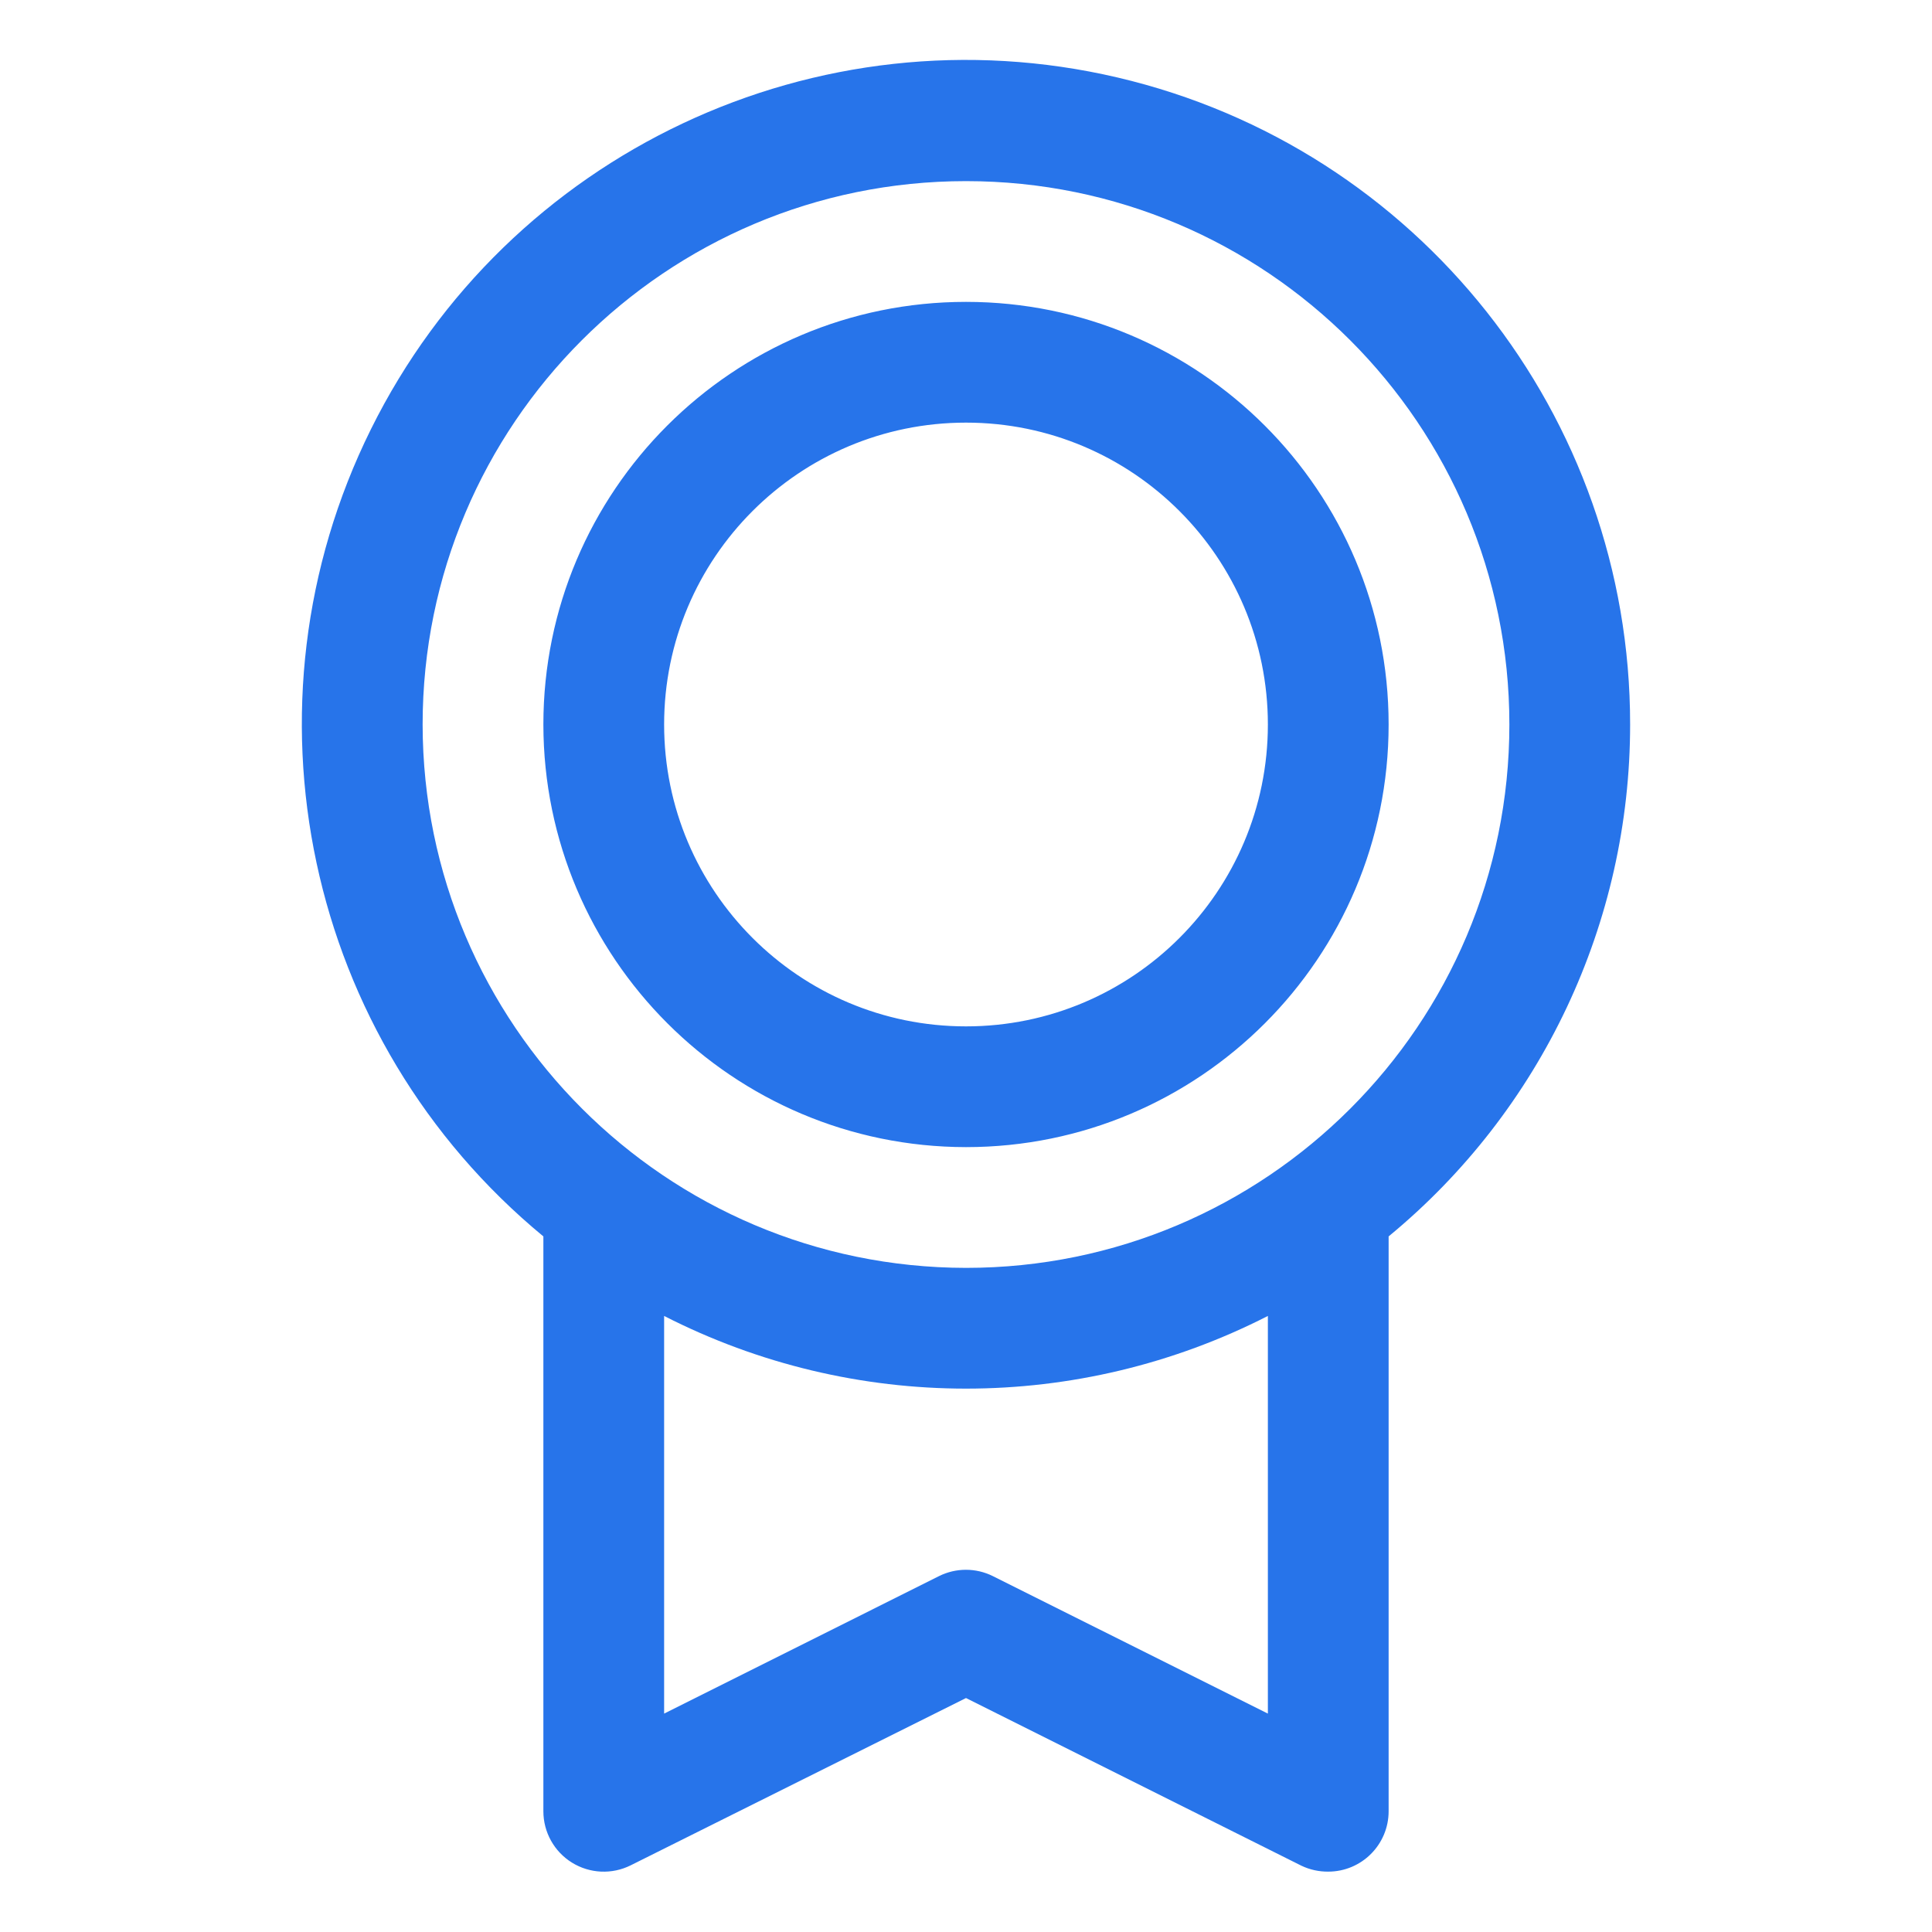
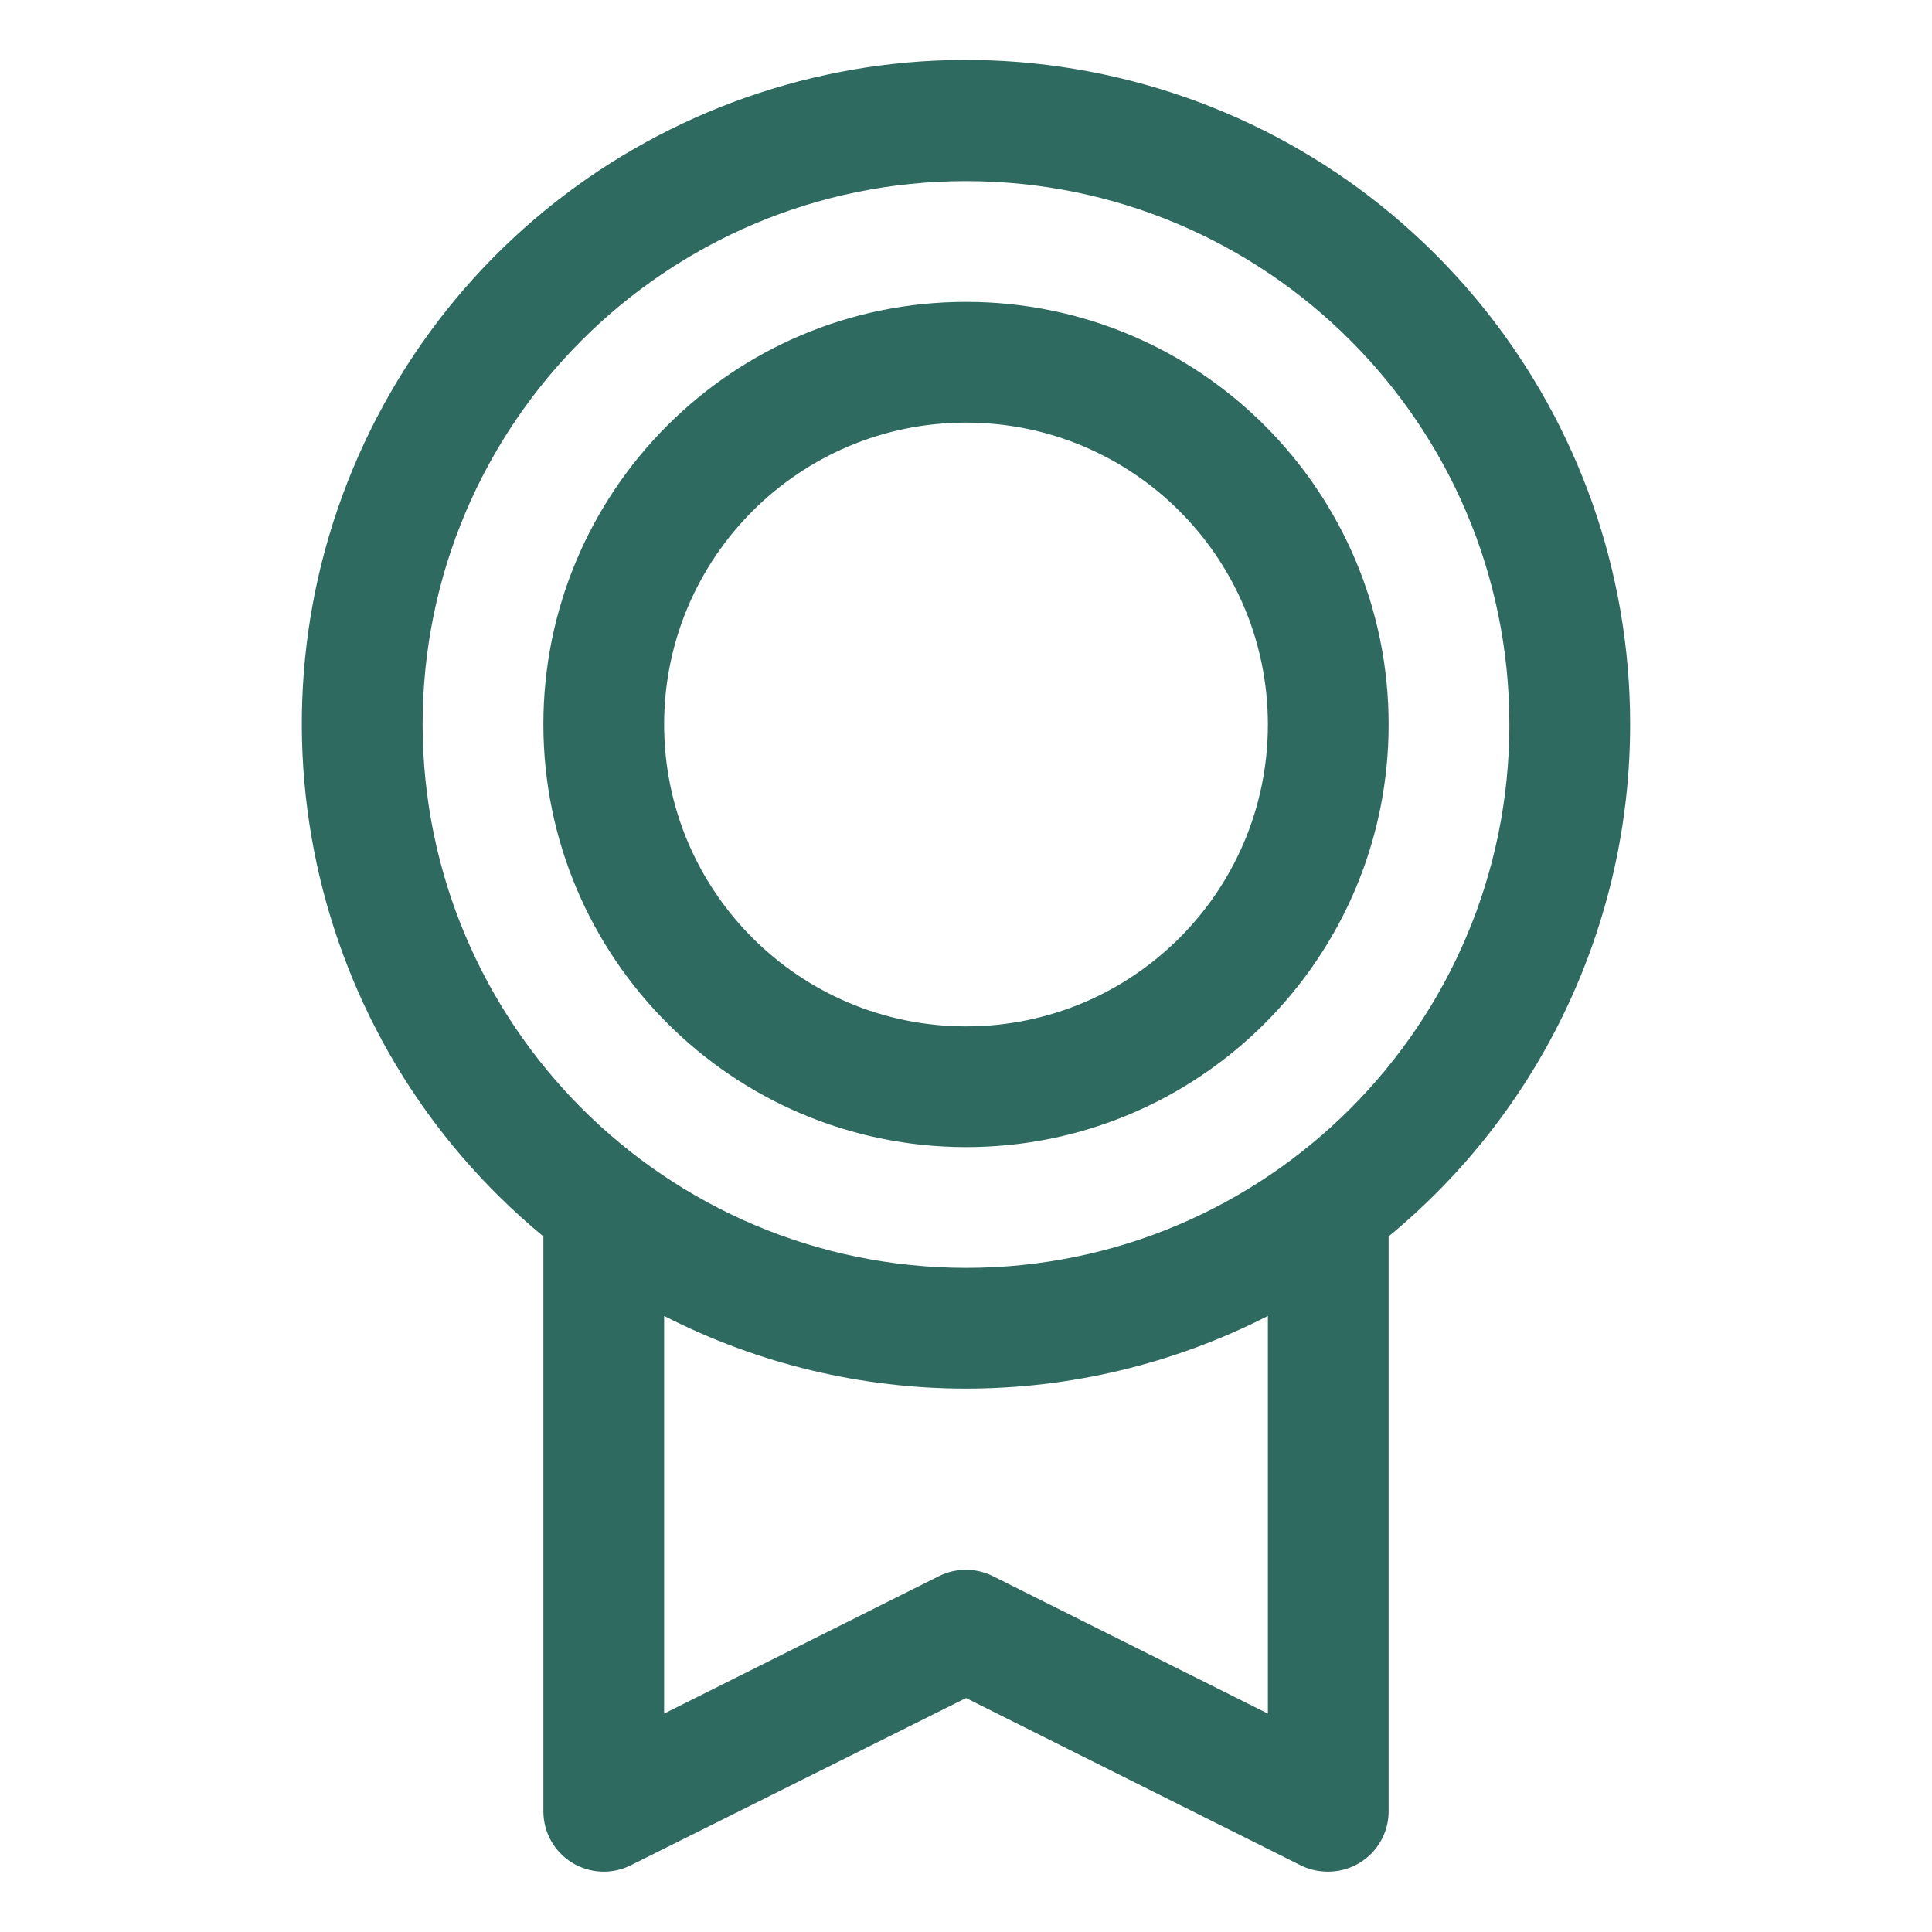
- <svg xmlns="http://www.w3.org/2000/svg" width="32" height="32" fill="#2774ea" viewBox="0 0 256 256">
+ <svg xmlns="http://www.w3.org/2000/svg" width="32" height="32" fill="#2e6a60" viewBox="0 0 256 256">
  <path d="M216,96A88,88,0,1,0,72,163.83V240a8,8,0,0,0,11.58,7.16L128,225l44.43,22.21A8.07,8.07,0,0,0,176,248a8,8,0,0,0,8-8V163.83A87.85,87.85,0,0,0,216,96ZM56,96a72,72,0,1,1,72,72A72.08,72.08,0,0,1,56,96ZM168,227.06l-36.43-18.21a8,8,0,0,0-7.16,0L88,227.06V174.37a87.89,87.89,0,0,0,80,0ZM128,152A56,56,0,1,0,72,96,56.06,56.06,0,0,0,128,152Zm0-96A40,40,0,1,1,88,96,40,40,0,0,1,128,56Z" />
</svg>
